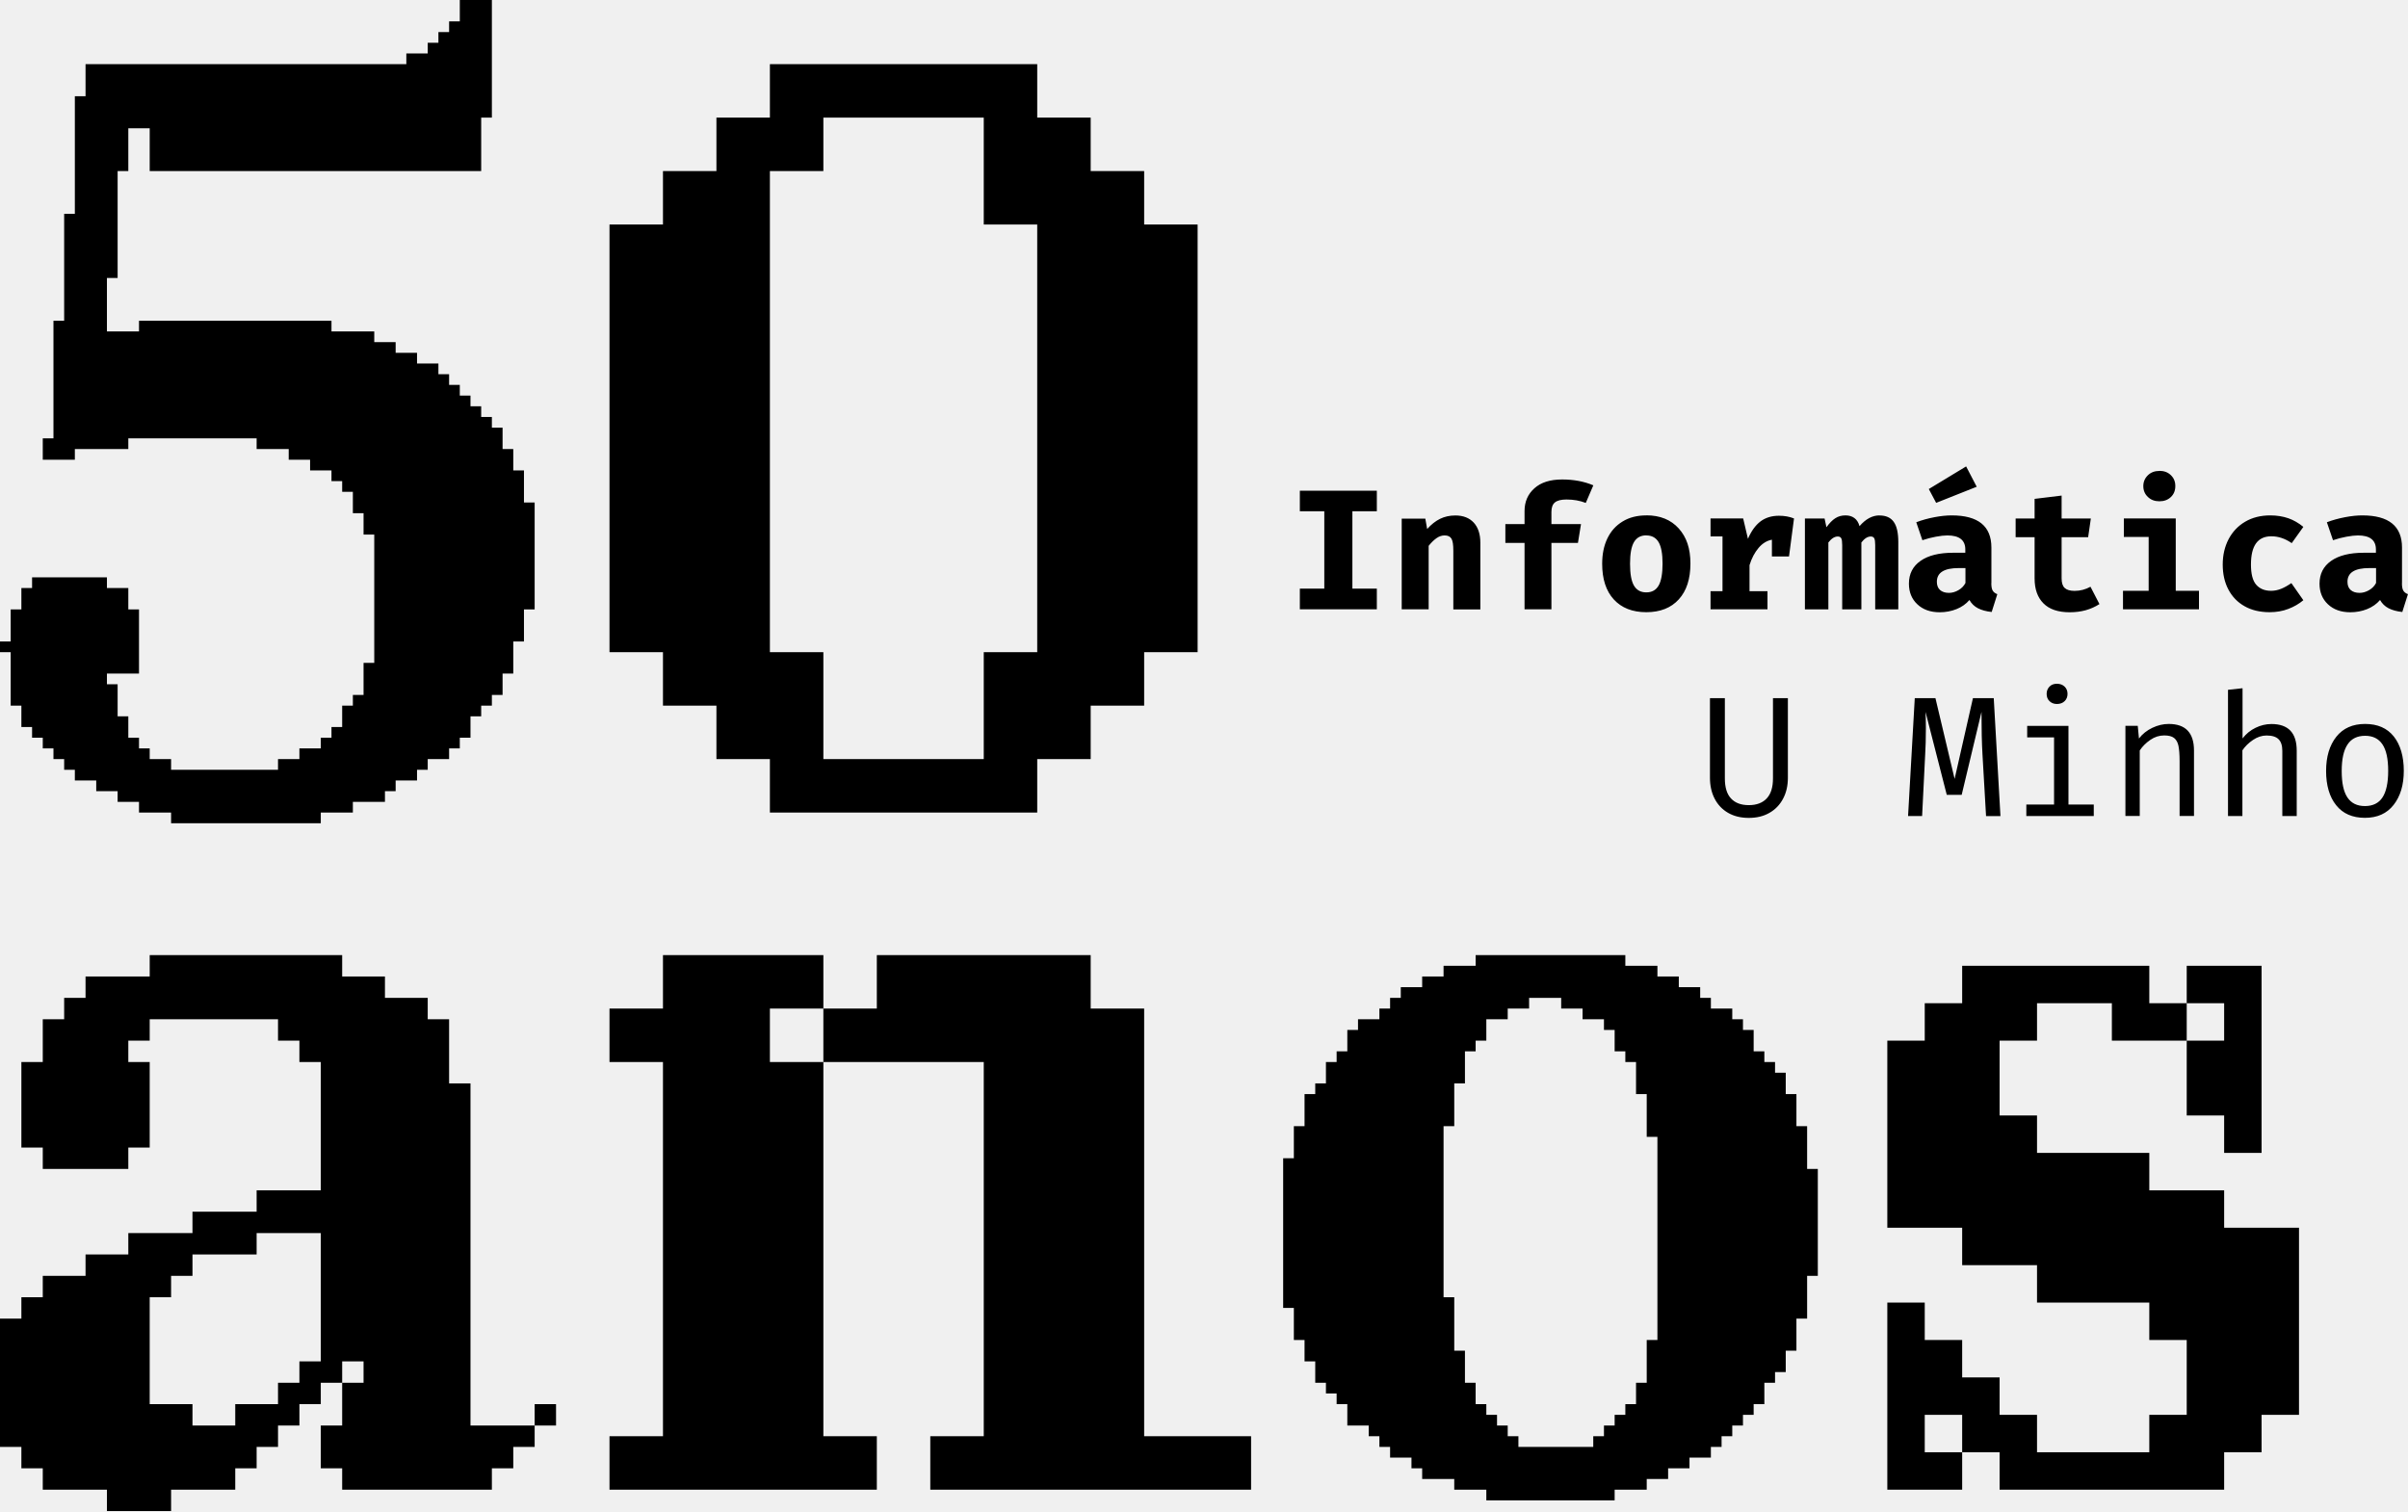
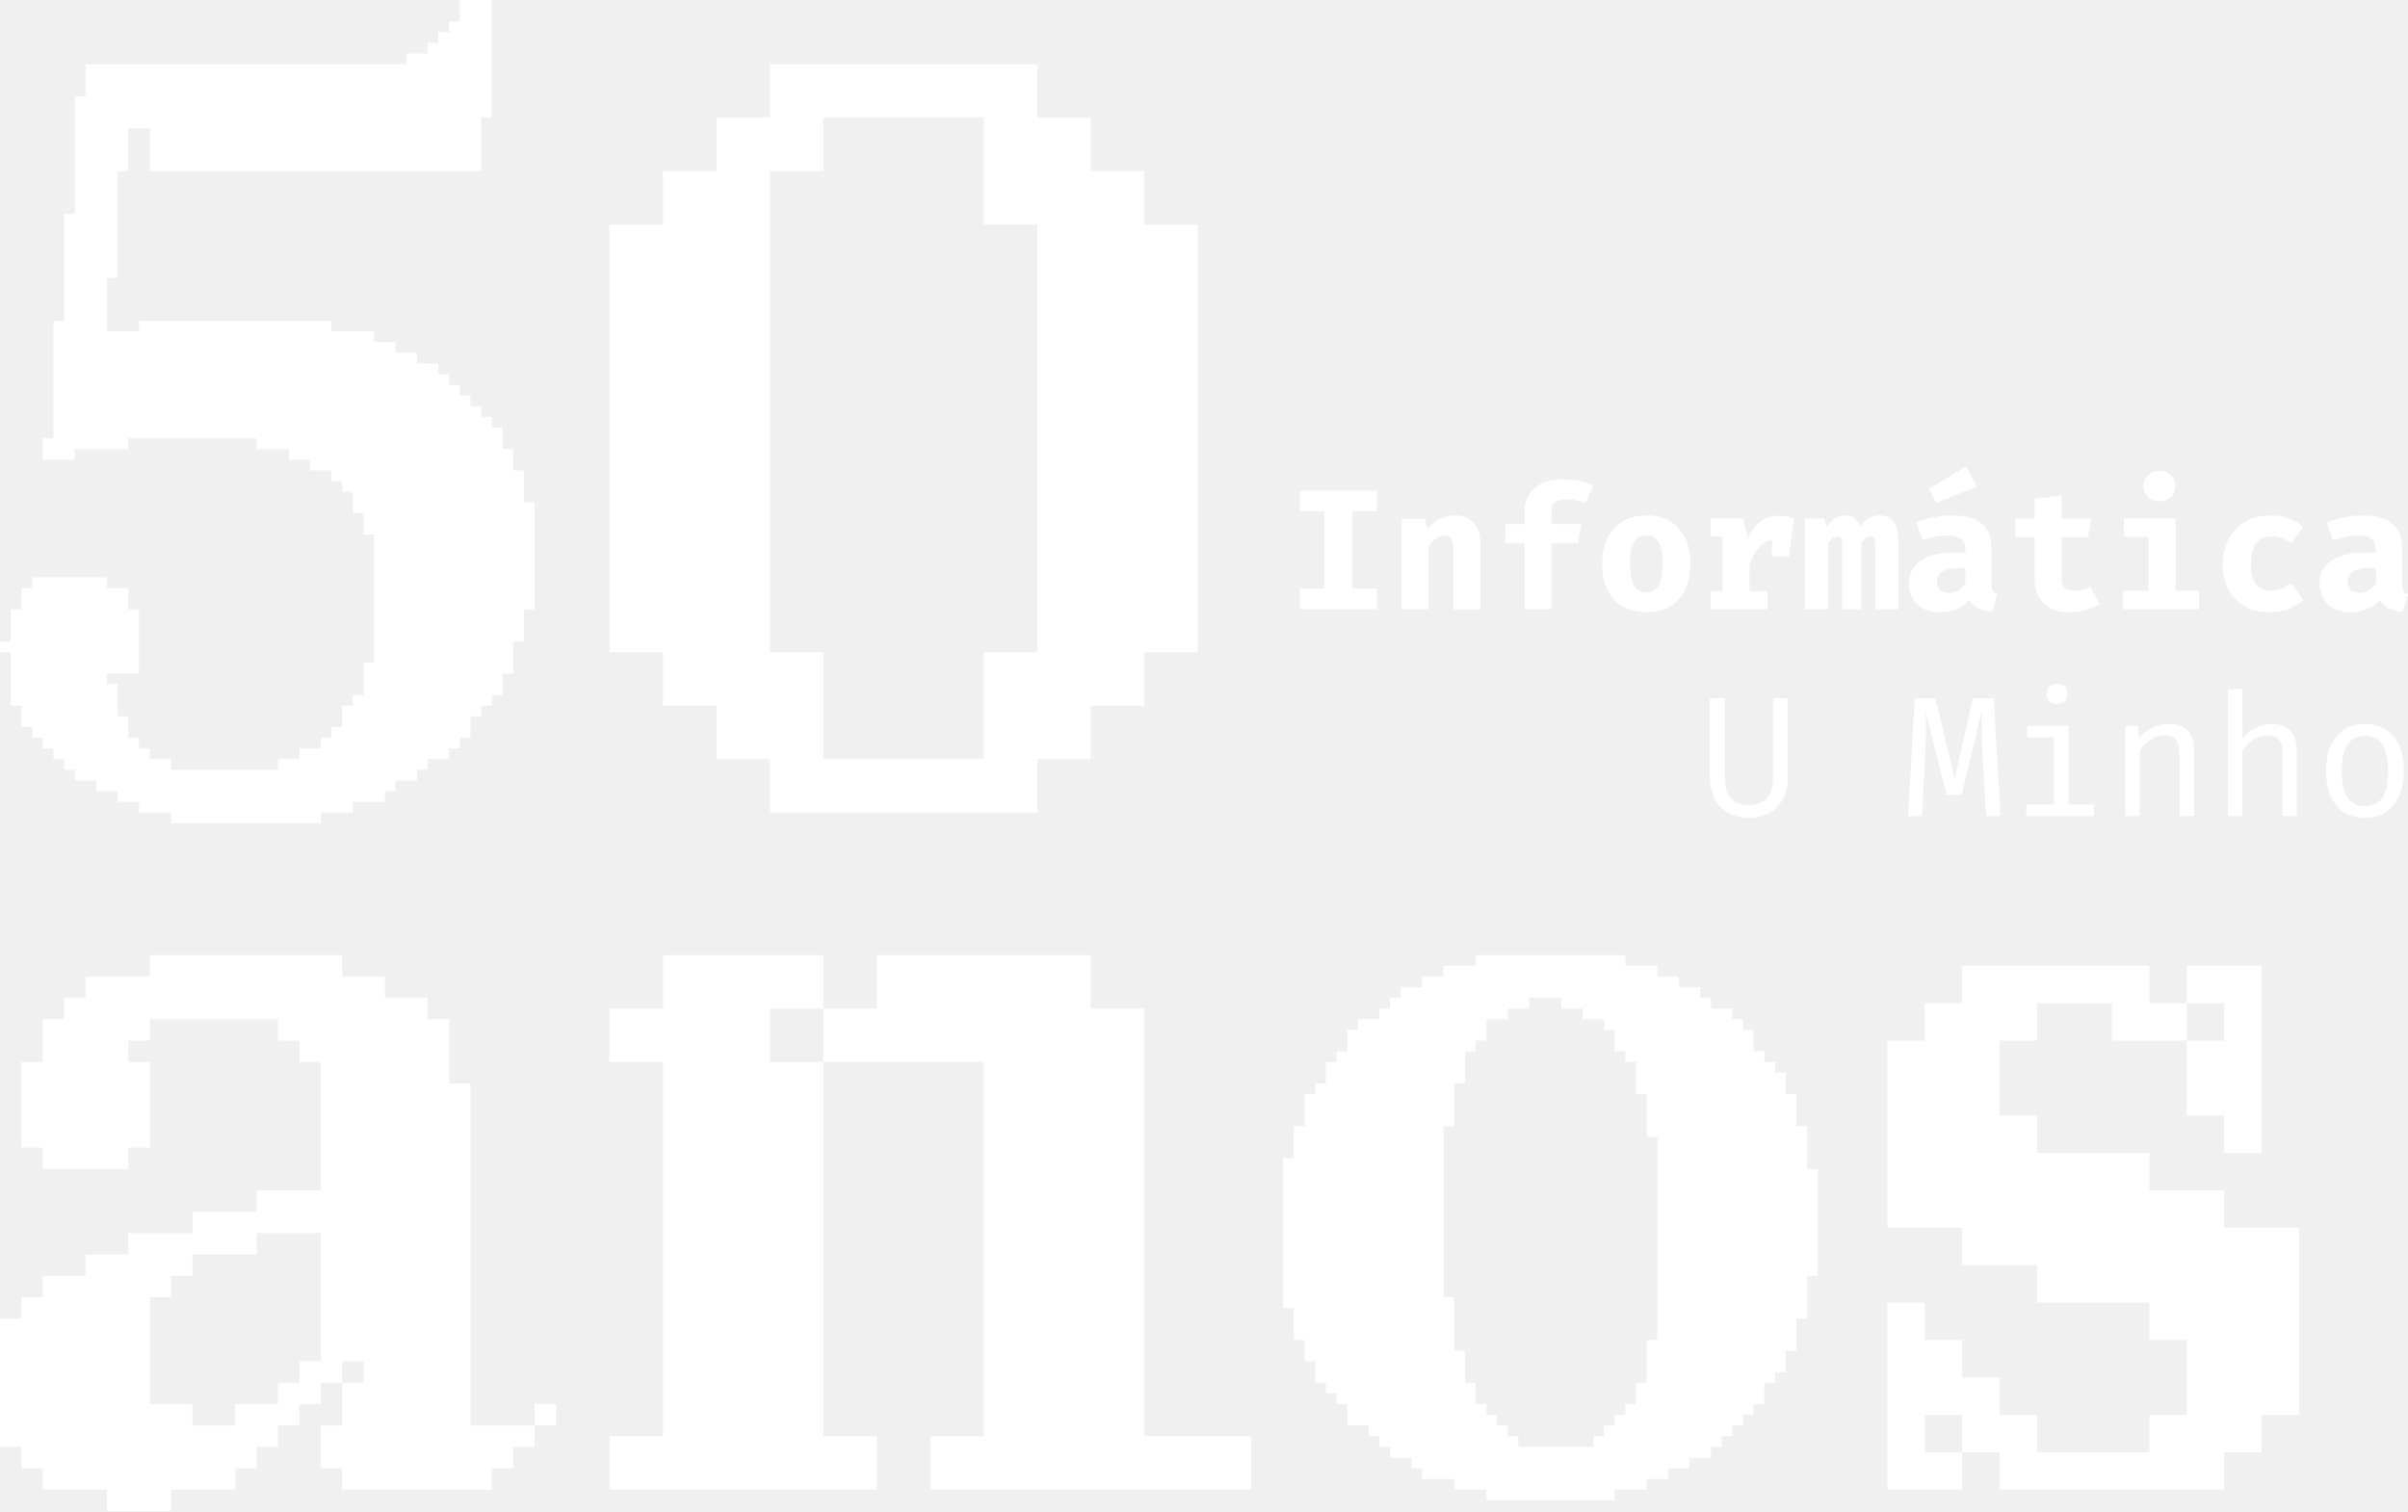
- <svg xmlns="http://www.w3.org/2000/svg" id="Layer_1" data-name="Layer 1" viewBox="0 0 337.79 212">
+ <svg xmlns="http://www.w3.org/2000/svg" id="Layer_1" data-name="Layer 1" viewBox="0 0 337.79 212" fill="#ffffff">
  <path d="M108,24h7.5v-7.5h22.5v15h7.5v60h-7.5v15h-22.5v-15h-7.5V24ZM108,9v7.5h-7.5v7.5h-7.5v7.5h-7.5v60h7.5v7.5h7.5v7.5h7.5v7.5h37.5v-7.5h7.5v-7.5h7.5v-7.5h7.5V31.5h-7.5v-7.5h-7.5v-7.5h-7.5v-7.5h-37.5ZM64.5,0v3h-1.5v1.5h-1.5v1.5h-1.5v1.5h-3v1.5H12v4.5h-1.5v16.5h-1.5v15h-1.5v16.5h-1.5v3h4.5v-1.5h7.5v-1.5h18v1.5h4.5v1.5h3v1.5h3v1.5h1.5v1.5h1.5v3h1.5v3h1.5v18h-1.5v4.5h-1.5v1.5h-1.5v3h-1.5v1.5h-1.5v1.5h-3v1.5h-3v1.5h-15v-1.5h-3v-1.5h-1.5v-1.5h-1.5v-3h-1.5v-4.5h-1.5v-1.5h4.5v-9h-1.5v-3h-3v-1.5H4.5v1.5h-1.5v3h-1.5v4.5H0v1.5h1.5v7.5h1.5v3h1.5v1.5h1.5v1.5h1.5v1.5h1.5v1.5h1.5v1.5h3v1.5h3v1.5h3v1.5h4.5v1.5h21v-1.5h4.5v-1.5h4.5v-1.5h1.5v-1.5h3v-1.5h1.5v-1.5h3v-1.5h1.5v-1.5h1.5v-3h1.5v-1.5h1.5v-1.5h1.5v-3h1.5v-4.5h1.5v-4.5h1.5v-15h-1.5v-4.5h-1.5v-3h-1.5v-3h-1.5v-1.5h-1.5v-1.5h-1.5v-1.5h-1.5v-1.5h-1.5v-1.5h-1.5v-1.5h-3v-1.5h-3v-1.5h-3v-1.5h-6v-1.5h-27v1.5h-4.5v-7.5h1.5v-15h1.5v-6h3v6h46.5v-7.5h1.5V0h-4.5Z" />
  <path d="M75,200h3v-3h-3v3ZM270,198.5h5.25v5.25h-5.25v-5.25ZM312,146h-5.25v-5.25h5.25v5.25ZM306.75,135.5v5.25h-5.25v-5.25h-26.25v5.25h-5.25v5.25h-5.25v26.25h10.5v5.25h10.5v5.25h15.75v5.25h5.25v10.5h-5.25v5.25h-15.75v-5.25h-5.25v-5.25h-5.25v-5.25h-5.25v-5.25h-5.25v26.25h10.5v-5.25h5.25v5.25h31.5v-5.25h5.25v-5.25h5.25v-26.25h-10.5v-5.25h-10.5v-5.25h-15.75v-5.25h-5.25v-10.5h5.25v-5.25h10.5v5.25h10.5v10.5h5.25v5.25h5.25v-26.25h-10.5ZM21,182h3v-3h3v-3h9v-3h9v18h-3v3h-3v3h-6v3h-6v-3h-6v-15ZM21,134v3h-9v3h-3v3h-3v6h-3v12h3v3h12v-3h3v-12h-3v-3h3v-3h18v3h3v3h3v18h-9v3h-9v3h-9v3h-6v3h-6v3h-3v3H0v18h3v3h3v3h9v3h9v-3h9v-3h3v-3h3v-3h3v-3h3v-3h3v-3h3v3h-3v6h-3v6h3v3h21v-3h3v-3h3v-3h-9v-48h-3v-9h-3v-3h-6v-3h-6v-3h-27ZM123,134v7.5h-7.5v7.5h-7.5v-7.5h7.5v-7.5h-22.5v7.5h-7.5v7.5h7.5v52.5h-7.5v7.5h37.5v-7.5h-7.5v-52.5h22.5v52.5h-7.5v7.5h45v-7.5h-15v-60h-7.5v-7.5h-30ZM202.5,158h1.5v-6h1.5v-4.5h1.5v-1.5h1.5v-3h3v-1.5h3v-1.5h4.5v1.5h3v1.5h3v1.5h1.5v3h1.5v1.5h1.5v4.5h1.5v6h1.5v28.5h-1.5v6h-1.5v3h-1.5v1.5h-1.5v1.5h-1.5v1.5h-1.5v1.5h-10.5v-1.5h-1.5v-1.5h-1.5v-1.5h-1.5v-1.5h-1.5v-3h-1.5v-4.5h-1.5v-7.5h-1.5v-24ZM207,134v1.5h-4.5v1.5h-3v1.5h-3v1.5h-1.5v1.5h-1.5v1.5h-3v1.5h-1.5v3h-1.5v1.5h-1.5v3h-1.5v1.5h-1.5v4.5h-1.5v4.5h-1.5v21h1.5v4.5h1.5v3h1.5v3h1.5v1.5h1.5v1.5h1.5v3h3v1.5h1.5v1.5h1.5v1.5h3v1.5h1.5v1.5h4.5v1.5h4.5v1.5h18v-1.5h4.5v-1.5h3v-1.5h3v-1.5h3v-1.5h1.5v-1.5h1.5v-1.5h1.5v-1.5h1.5v-1.5h1.5v-3h1.5v-1.5h1.5v-3h1.5v-4.5h1.5v-6h1.5v-15h-1.5v-6h-1.5v-4.5h-1.5v-3h-1.5v-1.5h-1.5v-1.5h-1.5v-3h-1.5v-1.5h-1.5v-1.5h-3v-1.5h-1.5v-1.5h-3v-1.5h-3v-1.5h-4.5v-1.5h-21Z" />
  <path d="M331.77,103.23c1.09,0,1.9.4,2.44,1.21.54.81.8,2.04.8,3.71s-.27,2.92-.8,3.73-1.36,1.21-2.46,1.21-1.92-.4-2.46-1.21c-.54-.81-.8-2.04-.8-3.71s.27-2.9.82-3.72c.54-.82,1.37-1.22,2.47-1.22M331.77,101.57c-1.74,0-3.09.6-4.04,1.8-.95,1.2-1.43,2.8-1.43,4.8s.47,3.64,1.42,4.81c.94,1.18,2.29,1.76,4.03,1.76s3.07-.6,4.02-1.81,1.43-2.8,1.43-4.79-.47-3.64-1.4-4.81c-.94-1.18-2.28-1.76-4.02-1.76M314.56,96.56l-2.02.22v17.71h2.02v-9.22c.38-.56.88-1.05,1.49-1.46s1.24-.62,1.9-.62c.77,0,1.33.17,1.68.52.35.34.53.89.53,1.64v9.14h2.02v-9.17c0-2.5-1.18-3.74-3.55-3.74-.77,0-1.51.18-2.23.53s-1.33.85-1.82,1.49v-7.03ZM298.14,114.48h2.02v-9.19c.38-.58.88-1.07,1.49-1.49s1.26-.62,1.94-.62c.62,0,1.09.12,1.39.36.3.24.51.61.61,1.1s.16,1.22.16,2.16v7.68h2.02v-9.17c0-2.5-1.18-3.74-3.55-3.74-.77,0-1.53.18-2.29.54s-1.39.86-1.88,1.5l-.17-1.78h-1.73v12.65ZM290.15,101.84h-5.78v1.61h3.77v9.43h-3.89v1.61h9.46v-1.61h-3.55v-11.04ZM288.54,95.93c-.43,0-.78.13-1.04.4s-.4.6-.4,1.02.13.76.4,1.02.61.4,1.04.4.81-.13,1.08-.4c.27-.26.41-.6.41-1.02s-.14-.76-.41-1.02c-.27-.26-.63-.4-1.08-.4M279.69,97.95h-2.93l-2.57,11.33-2.69-11.33h-2.9l-.94,16.54h1.97l.43-8.64c.06-.98.1-2.2.1-3.67,0-.96-.02-1.73-.05-2.3l2.98,11.64h2.09l2.78-11.64c0,2.46.05,4.46.14,5.98l.5,8.64h2.02l-.94-16.54ZM250.82,97.95h-2.11v11.26c0,1.25-.29,2.18-.88,2.81-.58.62-1.42.94-2.51.94s-1.92-.31-2.5-.94c-.58-.62-.86-1.56-.86-2.81v-11.26h-2.09v11.18c0,1.1.22,2.08.66,2.93s1.07,1.51,1.88,1.98c.82.47,1.78.71,2.9.71s2.07-.23,2.89-.7c.82-.46,1.46-1.12,1.92-1.98.46-.86.68-1.84.68-2.94v-11.18Z" />
  <path d="M331,83.18c-.54,0-.96-.14-1.26-.41s-.44-.66-.44-1.15c0-1.28,1.02-1.92,3.07-1.92h.94v2.09c-.22.43-.56.77-1,1.02-.44.25-.88.37-1.31.37M336.95,81.81v-4.99c0-3.01-1.86-4.51-5.57-4.51-.72,0-1.52.08-2.41.25-.89.17-1.74.4-2.56.71l.86,2.52c.61-.21,1.24-.37,1.88-.49.65-.12,1.19-.18,1.62-.18,1.68,0,2.52.66,2.52,1.97v.46h-1.7c-1.97,0-3.5.38-4.58,1.14-1.09.76-1.63,1.83-1.63,3.2,0,1.18.39,2.15,1.18,2.89.78.74,1.83,1.12,3.14,1.12.83,0,1.62-.15,2.35-.44.74-.3,1.34-.72,1.82-1.28.29.51.69.9,1.2,1.16.51.26,1.15.44,1.92.52l.79-2.5c-.3-.11-.52-.28-.65-.5-.13-.22-.19-.57-.19-1.03M318.59,82.89c-.9,0-1.59-.28-2.09-.85-.5-.57-.74-1.52-.74-2.84,0-2.64.95-3.96,2.86-3.96.98,0,1.93.32,2.86.96l1.63-2.28c-.66-.54-1.36-.95-2.11-1.21-.75-.26-1.6-.4-2.54-.4-1.34,0-2.52.3-3.52.89-1,.59-1.77,1.41-2.32,2.45-.54,1.04-.82,2.22-.82,3.55s.26,2.5.79,3.5c.53,1.01,1.28,1.79,2.27,2.35.98.56,2.16.84,3.52.84.94,0,1.82-.15,2.62-.46.8-.3,1.5-.71,2.11-1.22l-1.68-2.4c-.51.35-.99.62-1.44.8-.45.18-.91.28-1.39.28M305.2,72.74h-7.27v2.59h3.48v7.56h-3.6v2.59h10.66v-2.59h-3.26v-10.15ZM302.92,66.07c-.66,0-1.2.2-1.62.61-.42.41-.64.92-.64,1.52s.21,1.12.64,1.52c.42.41.96.61,1.62.61s1.19-.2,1.61-.6c.42-.4.62-.91.62-1.54s-.21-1.12-.62-1.52c-.42-.41-.95-.61-1.61-.61M294.5,84.74l-1.25-2.42c-.69.38-1.43.58-2.23.58-.64,0-1.1-.14-1.39-.41s-.43-.72-.43-1.34v-5.78h3.72l.38-2.62h-4.1v-3.22l-3.79.46v2.76h-2.66v2.62h2.66v5.78c0,1.5.41,2.67,1.24,3.5.82.83,2.05,1.25,3.68,1.25s2.98-.38,4.18-1.15M275.8,65.44l-5.23,3.17,1.03,1.94,5.69-2.26-1.49-2.86ZM273.4,83.18c-.54,0-.96-.14-1.26-.41-.3-.27-.44-.66-.44-1.15,0-1.28,1.02-1.92,3.07-1.92h.94v2.09c-.22.43-.56.77-1,1.02-.44.25-.88.37-1.31.37M279.35,81.81v-4.99c0-3.01-1.86-4.51-5.57-4.51-.72,0-1.52.08-2.41.25-.89.17-1.74.4-2.56.71l.86,2.52c.61-.21,1.24-.37,1.88-.49s1.19-.18,1.62-.18c1.68,0,2.52.66,2.52,1.97v.46h-1.7c-1.97,0-3.5.38-4.58,1.14-1.09.76-1.63,1.83-1.63,3.2,0,1.18.39,2.15,1.18,2.89.78.74,1.83,1.12,3.14,1.12.83,0,1.62-.15,2.35-.44s1.34-.72,1.82-1.28c.29.51.69.9,1.2,1.16.51.26,1.15.44,1.92.52l.79-2.5c-.3-.11-.52-.28-.65-.5-.13-.22-.19-.57-.19-1.03M263.66,72.31c-1.01,0-1.94.5-2.81,1.51-.14-.51-.38-.89-.72-1.14s-.75-.37-1.25-.37c-.54,0-1.02.13-1.43.4-.41.26-.82.68-1.24,1.26l-.26-1.22h-2.76v12.74h3.29v-9.38c.43-.56.87-.84,1.32-.84.24,0,.4.09.49.26.09.18.13.5.13.96v9h2.69v-9.38c.43-.56.87-.84,1.32-.84.24,0,.4.09.49.26.09.18.13.5.13.96v9h3.24v-9.43c0-1.3-.21-2.24-.64-2.84-.42-.6-1.09-.9-2-.9M249.54,72.36c-1.02,0-1.89.27-2.59.8-.7.54-1.29,1.35-1.75,2.44l-.67-2.86h-4.58v2.52h1.68v7.68h-1.68v2.54h7.99v-2.54h-2.52v-3.65c.3-.98.73-1.78,1.27-2.42.54-.64,1.17-1.02,1.87-1.15v2.35h2.4l.7-5.33c-.64-.26-1.34-.38-2.11-.38M230.94,75.12c.78,0,1.36.32,1.73.95.37.63.55,1.64.55,3.01s-.18,2.43-.55,3.07-.94.96-1.73.96-1.36-.32-1.73-.95c-.37-.63-.55-1.65-.55-3.06s.18-2.4.55-3.04c.37-.63.94-.95,1.73-.95M230.94,72.31c-1.28,0-2.39.28-3.32.85-.94.57-1.65,1.36-2.14,2.38-.49,1.02-.73,2.2-.73,3.56,0,2.14.54,3.81,1.63,5,1.09,1.19,2.61,1.79,4.56,1.79s3.47-.6,4.56-1.8,1.63-2.87,1.63-5.02-.55-3.71-1.64-4.93c-1.1-1.22-2.61-1.84-4.55-1.84M219.14,67.27c-1.68,0-2.98.41-3.9,1.24-.92.82-1.38,1.89-1.38,3.2v1.82h-2.69v2.64h2.69v9.31h3.77v-9.31h3.72l.43-2.64h-4.15v-1.7c0-.62.16-1.07.49-1.34s.87-.41,1.62-.41c.99,0,1.9.16,2.71.48l1.06-2.47c-1.28-.54-2.74-.82-4.37-.82M196.62,85.48h3.79v-8.9c.38-.48.76-.84,1.12-1.09s.73-.37,1.12-.37c.46,0,.78.15.96.46.18.3.26.86.26,1.66v8.26h3.79v-9.36c0-1.2-.31-2.14-.92-2.81-.62-.67-1.48-1.01-2.58-1.01-.8,0-1.52.16-2.15.47-.63.31-1.24.79-1.81,1.43l-.26-1.46h-3.31v12.74ZM193.14,68.85h-10.8v2.88h3.43v10.85h-3.43v2.9h10.8v-2.9h-3.43v-10.85h3.43v-2.88Z" />
</svg>
